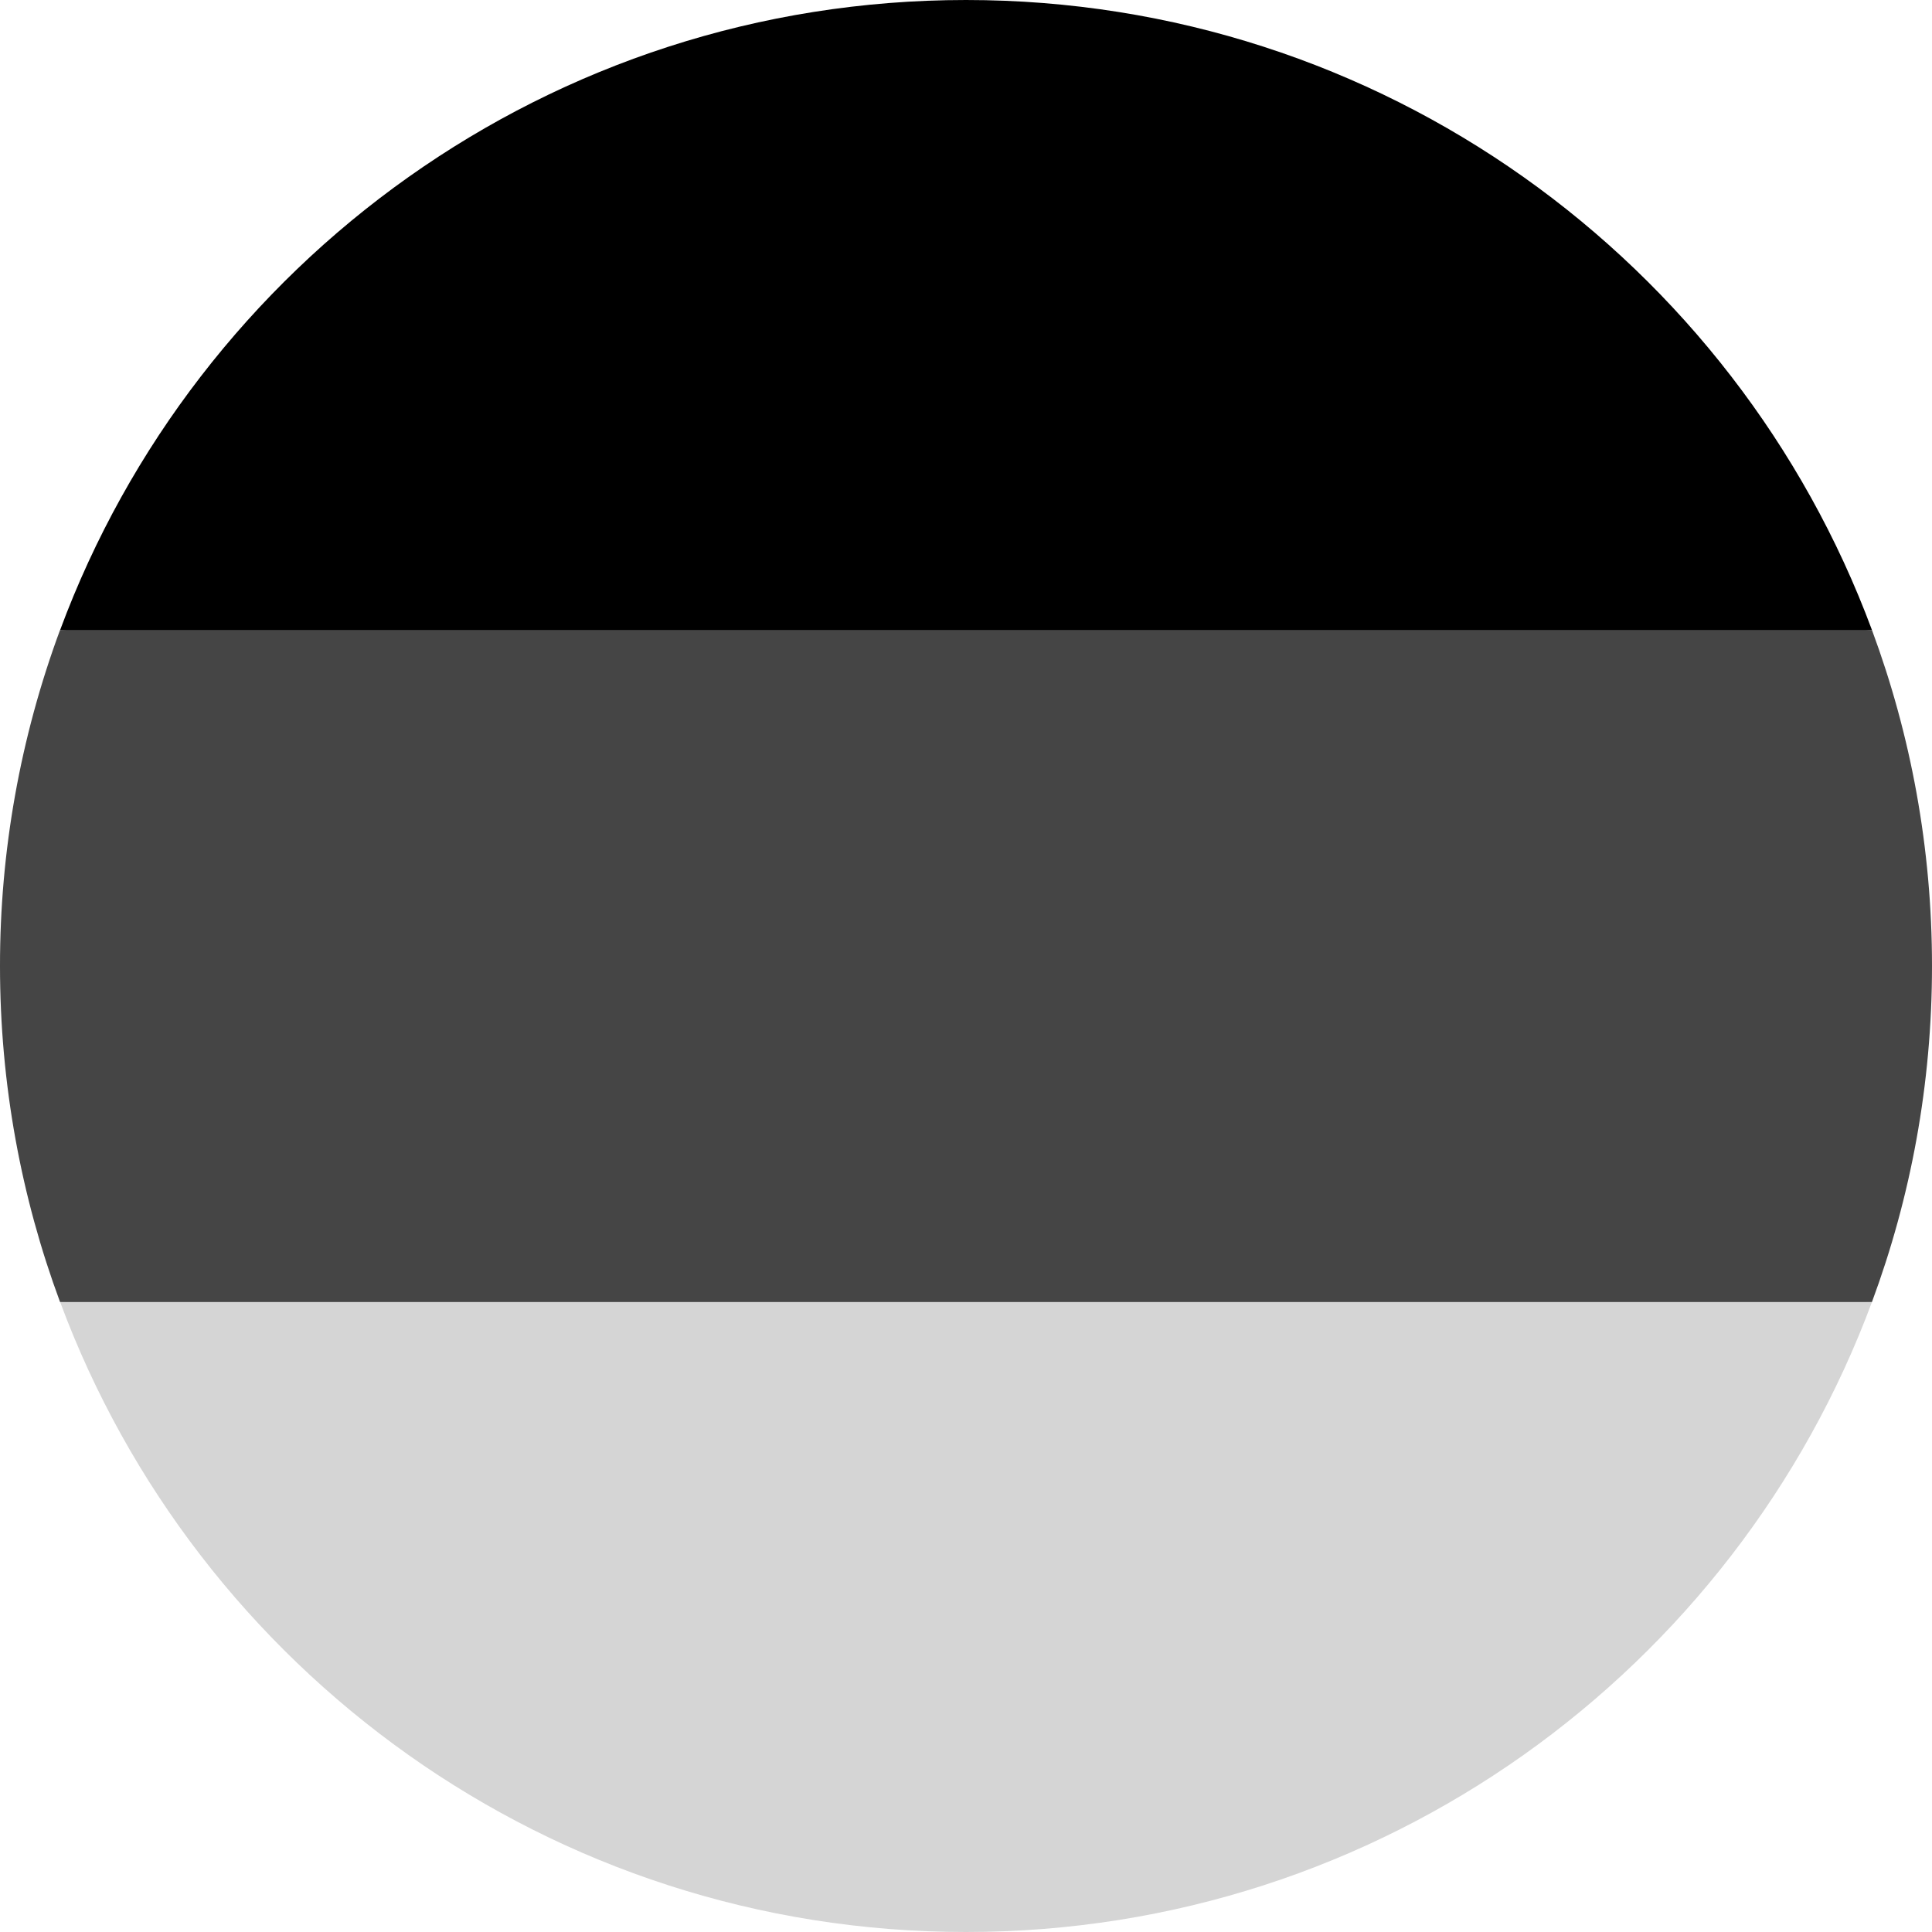
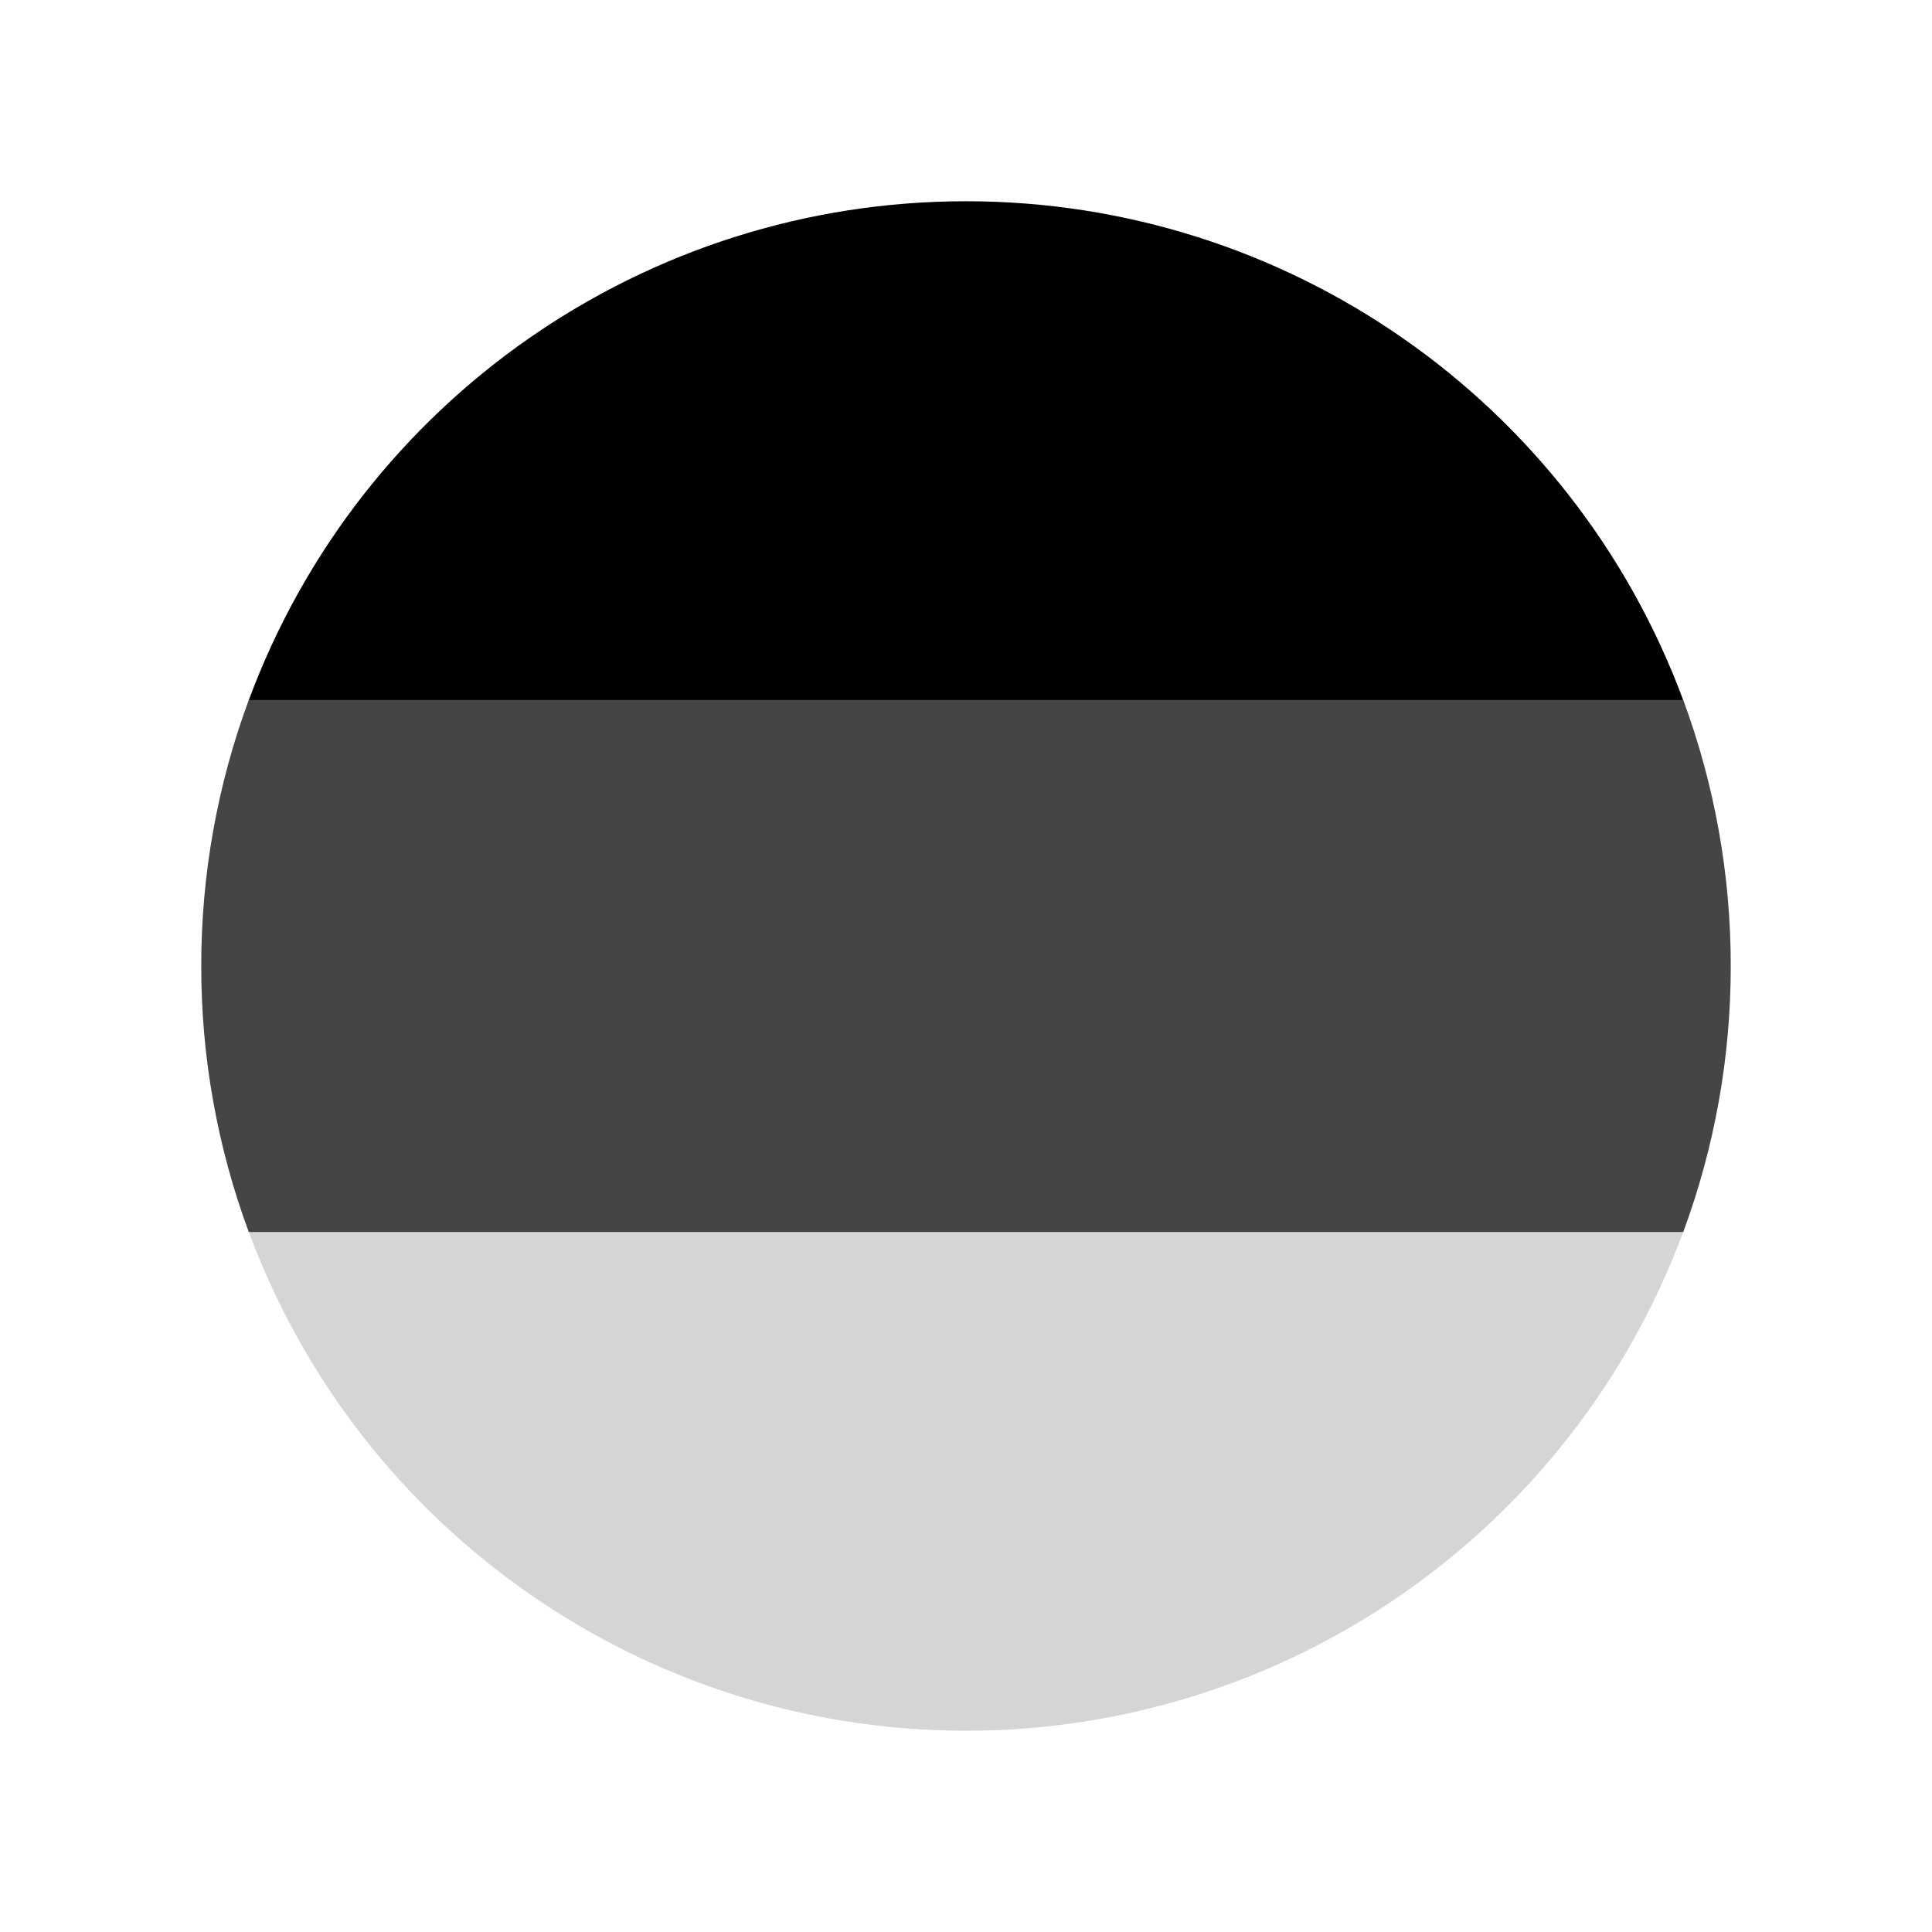
<svg xmlns="http://www.w3.org/2000/svg" width="24" height="24" fill="none" viewBox="0 0 24 24">
-   <path fill="#d5d5d5" d="M.747 16.174C2.442 20.744 6.84 24 12 24s9.558-3.256 11.254-7.826L12 15.13z" />
-   <path fill="#000" d="M12 0C6.84 0 2.442 3.257.747 7.826L12 8.87l11.254-1.044C21.558 3.256 17.16 0 12 0" />
-   <path fill="#454545" d="M.746 7.826A12 12 0 0 0 0 12c0 1.468.264 2.874.746 4.174h22.508c.482-1.3.746-2.706.746-4.174s-.264-2.874-.746-4.174z" />
+   <path fill="#d5d5d5" d="M3.091 15.304a9.503 9.503 0 0 0 17.818 0L12 14.478z" />
+   <path fill="#000" d="M12 2.5a9.5 9.5 0 0 0-8.909 6.196l8.91.826 8.908-.826A9.5 9.5 0 0 0 12 2.5" />
+   <path fill="#454545" d="M3.09 8.696A9.5 9.5 0 0 0 2.5 12a9.5 9.5 0 0 0 .59 3.304h17.82A9.5 9.5 0 0 0 21.5 12a9.5 9.5 0 0 0-.59-3.304z" />
</svg>
